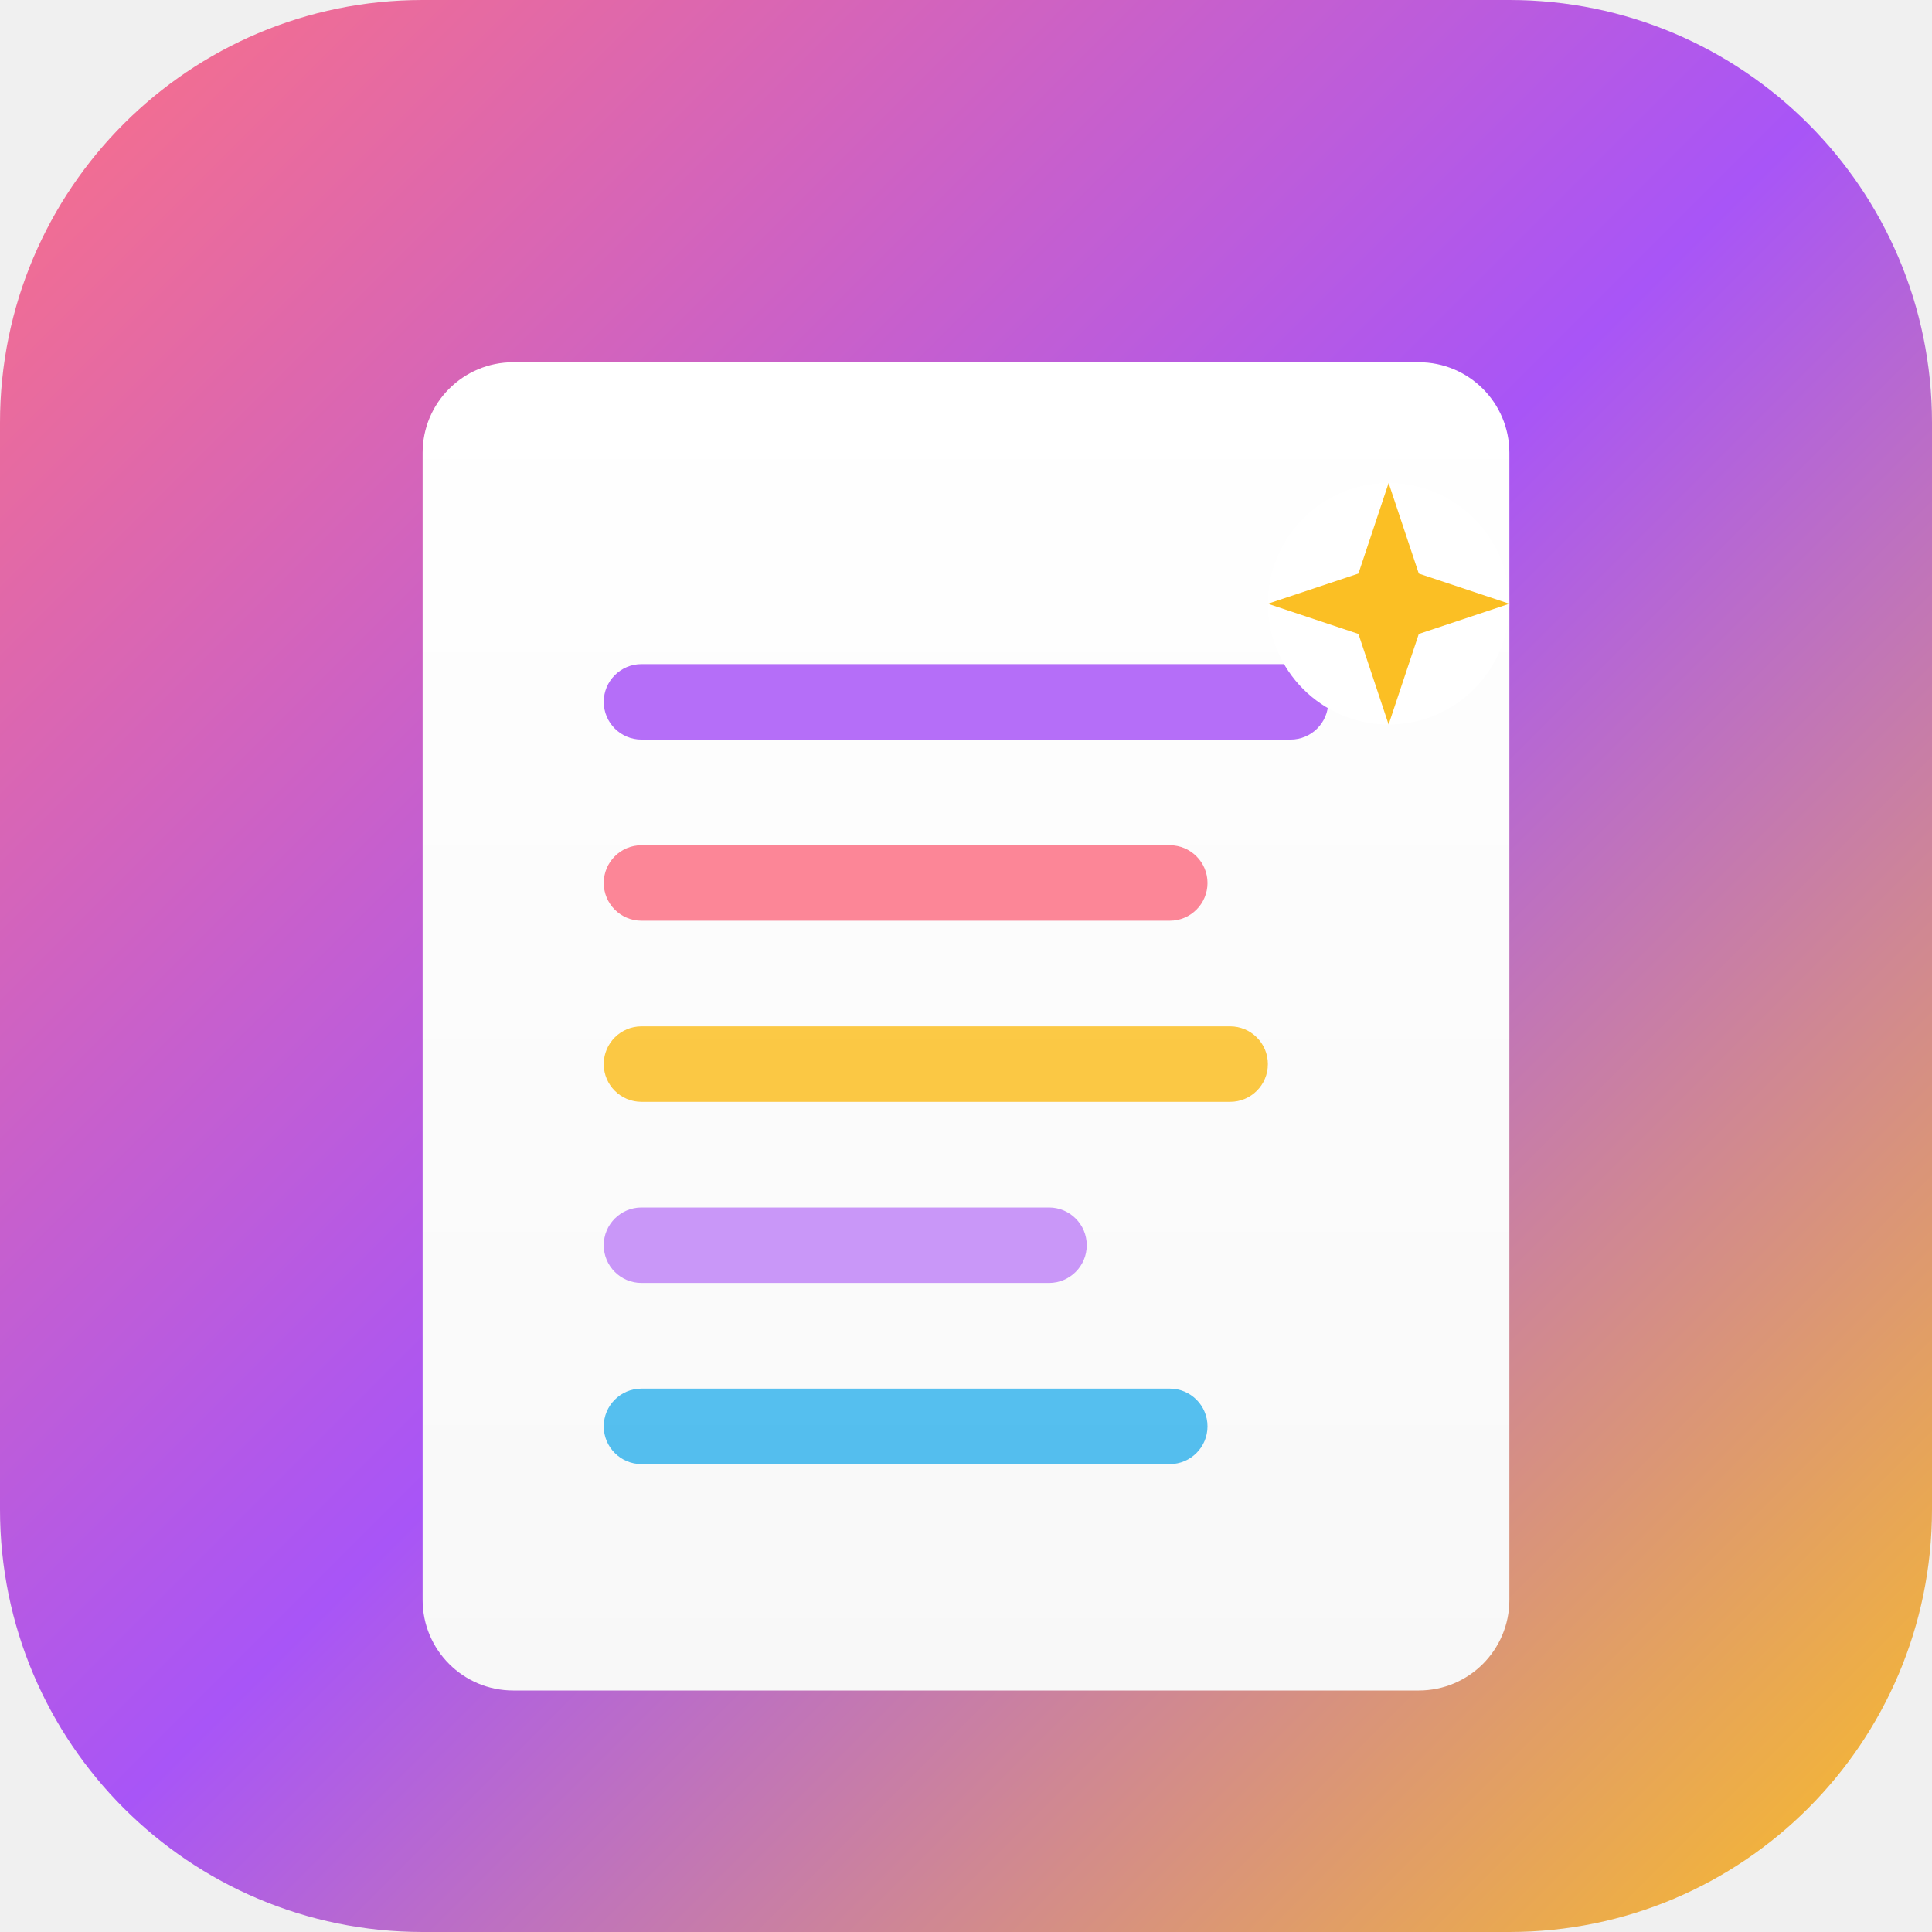
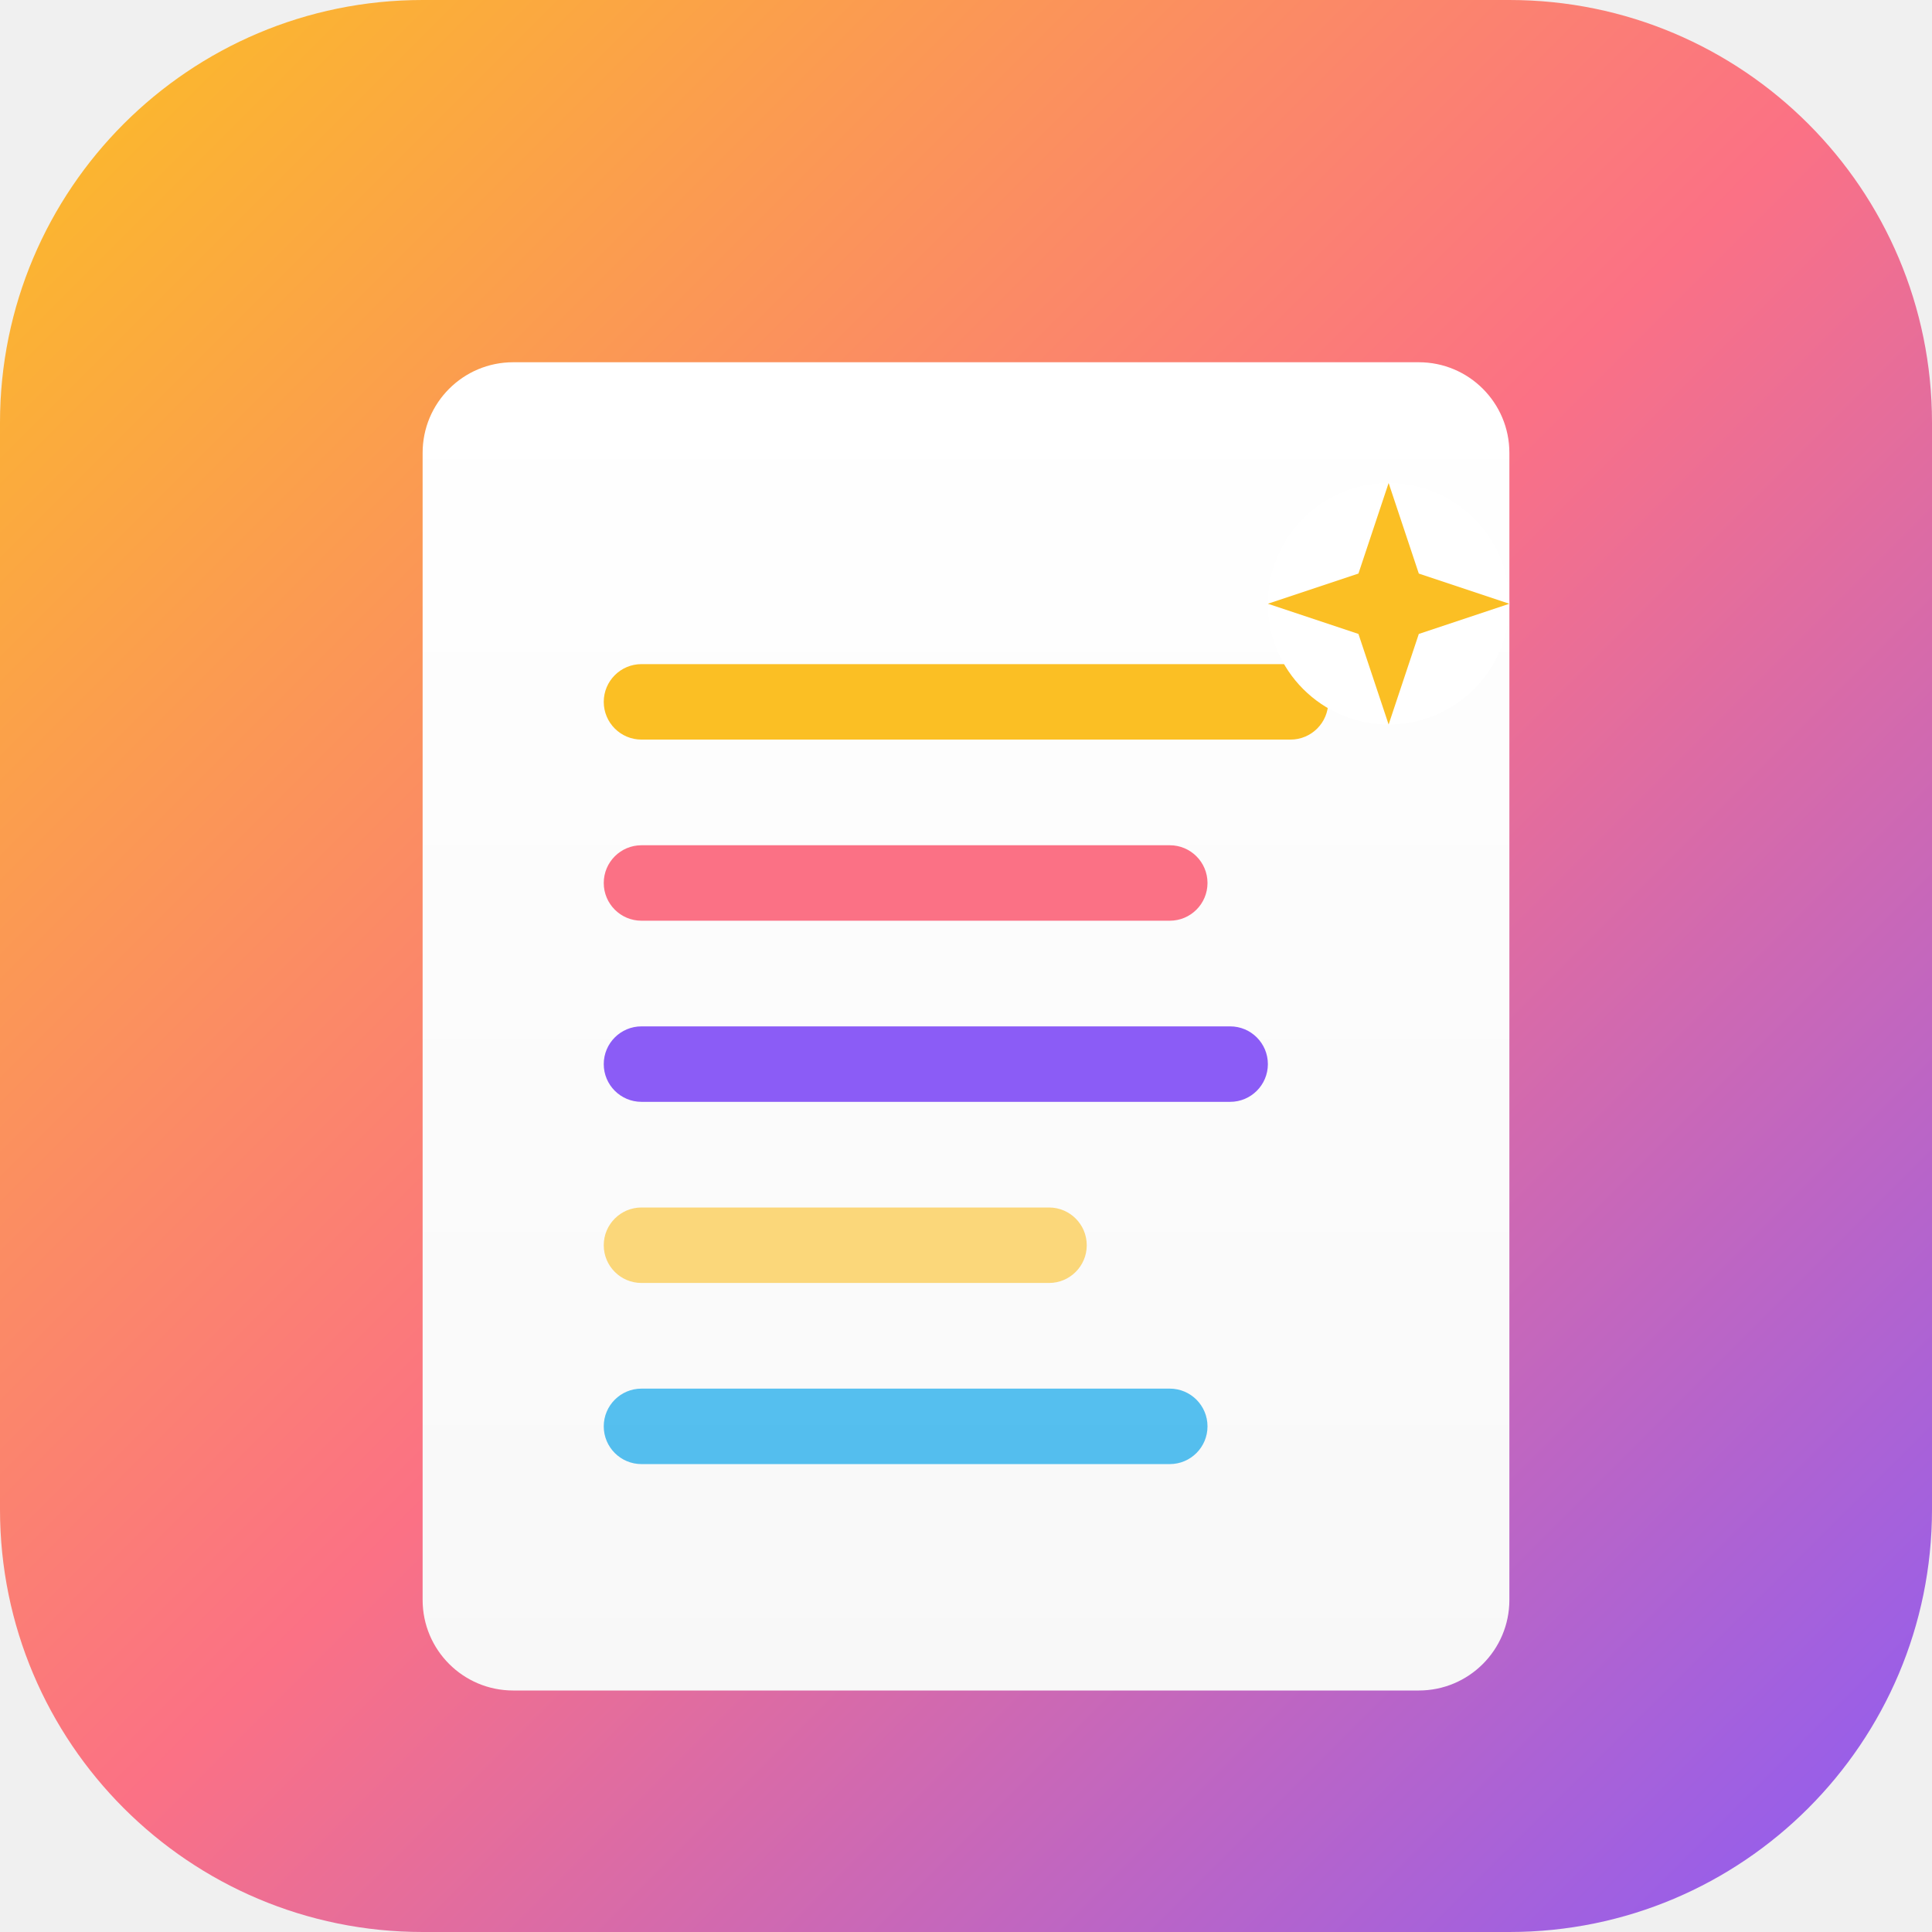
<svg xmlns="http://www.w3.org/2000/svg" viewBox="0 0 64 64" fill="none">
  <defs>
    <linearGradient id="bg" x1="0" y1="0" x2="64" y2="64" gradientUnits="userSpaceOnUse">
-       <stop stop-color="#FB7185" />
-       <stop offset="0.5" stop-color="#A855F7" />
-       <stop offset="1" stop-color="#FBBF24" />
+       <stop stop-color="#FBBF24" />
+       <stop offset="0.5" stop-color="#FB7185" />
+       <stop offset="1" stop-color="#8B5CF6" />
    </linearGradient>
    <linearGradient id="paper" x1="0" y1="0" x2="0" y2="64" gradientUnits="userSpaceOnUse">
      <stop stop-color="#ffffff" />
      <stop offset="1" stop-color="#f5f5f5" />
    </linearGradient>
  </defs>
  <rect width="64" height="64" rx="14" fill="url(#bg)" />
  <g transform="translate(14 12)">
    <rect x="0" y="0" width="36" height="44" rx="3" fill="url(#paper)" />
-     <rect x="6" y="10" width="24" height="2.5" rx="1.25" fill="#A855F7" opacity="0.85" />
-     <rect x="6" y="16" width="20" height="2.5" rx="1.25" fill="#FB7185" opacity="0.85" />
-     <rect x="6" y="22" width="22" height="2.5" rx="1.25" fill="#FBBF24" opacity="0.85" />
-     <rect x="6" y="28" width="16" height="2.5" rx="1.25" fill="#A855F7" opacity="0.6" />
+     <rect x="6" y="10" width="24" height="2.5" rx="1.25" fill="#FBBF24" />
+     <rect x="6" y="16" width="20" height="2.5" rx="1.25" fill="#FB7185" />
+     <rect x="6" y="22" width="22" height="2.5" rx="1.25" fill="#8B5CF6" />
+     <rect x="6" y="28" width="16" height="2.5" rx="1.25" fill="#FBBF24" opacity="0.6" />
    <rect x="6" y="34" width="20" height="2.5" rx="1.25" fill="#0EA5E9" opacity="0.7" />
    <circle cx="32" cy="8" r="4" fill="#fff" />
    <path d="M32 4 L33 7 L36 8 L33 9 L32 12 L31 9 L28 8 L31 7 Z" fill="#FBBF24" />
  </g>
</svg>
